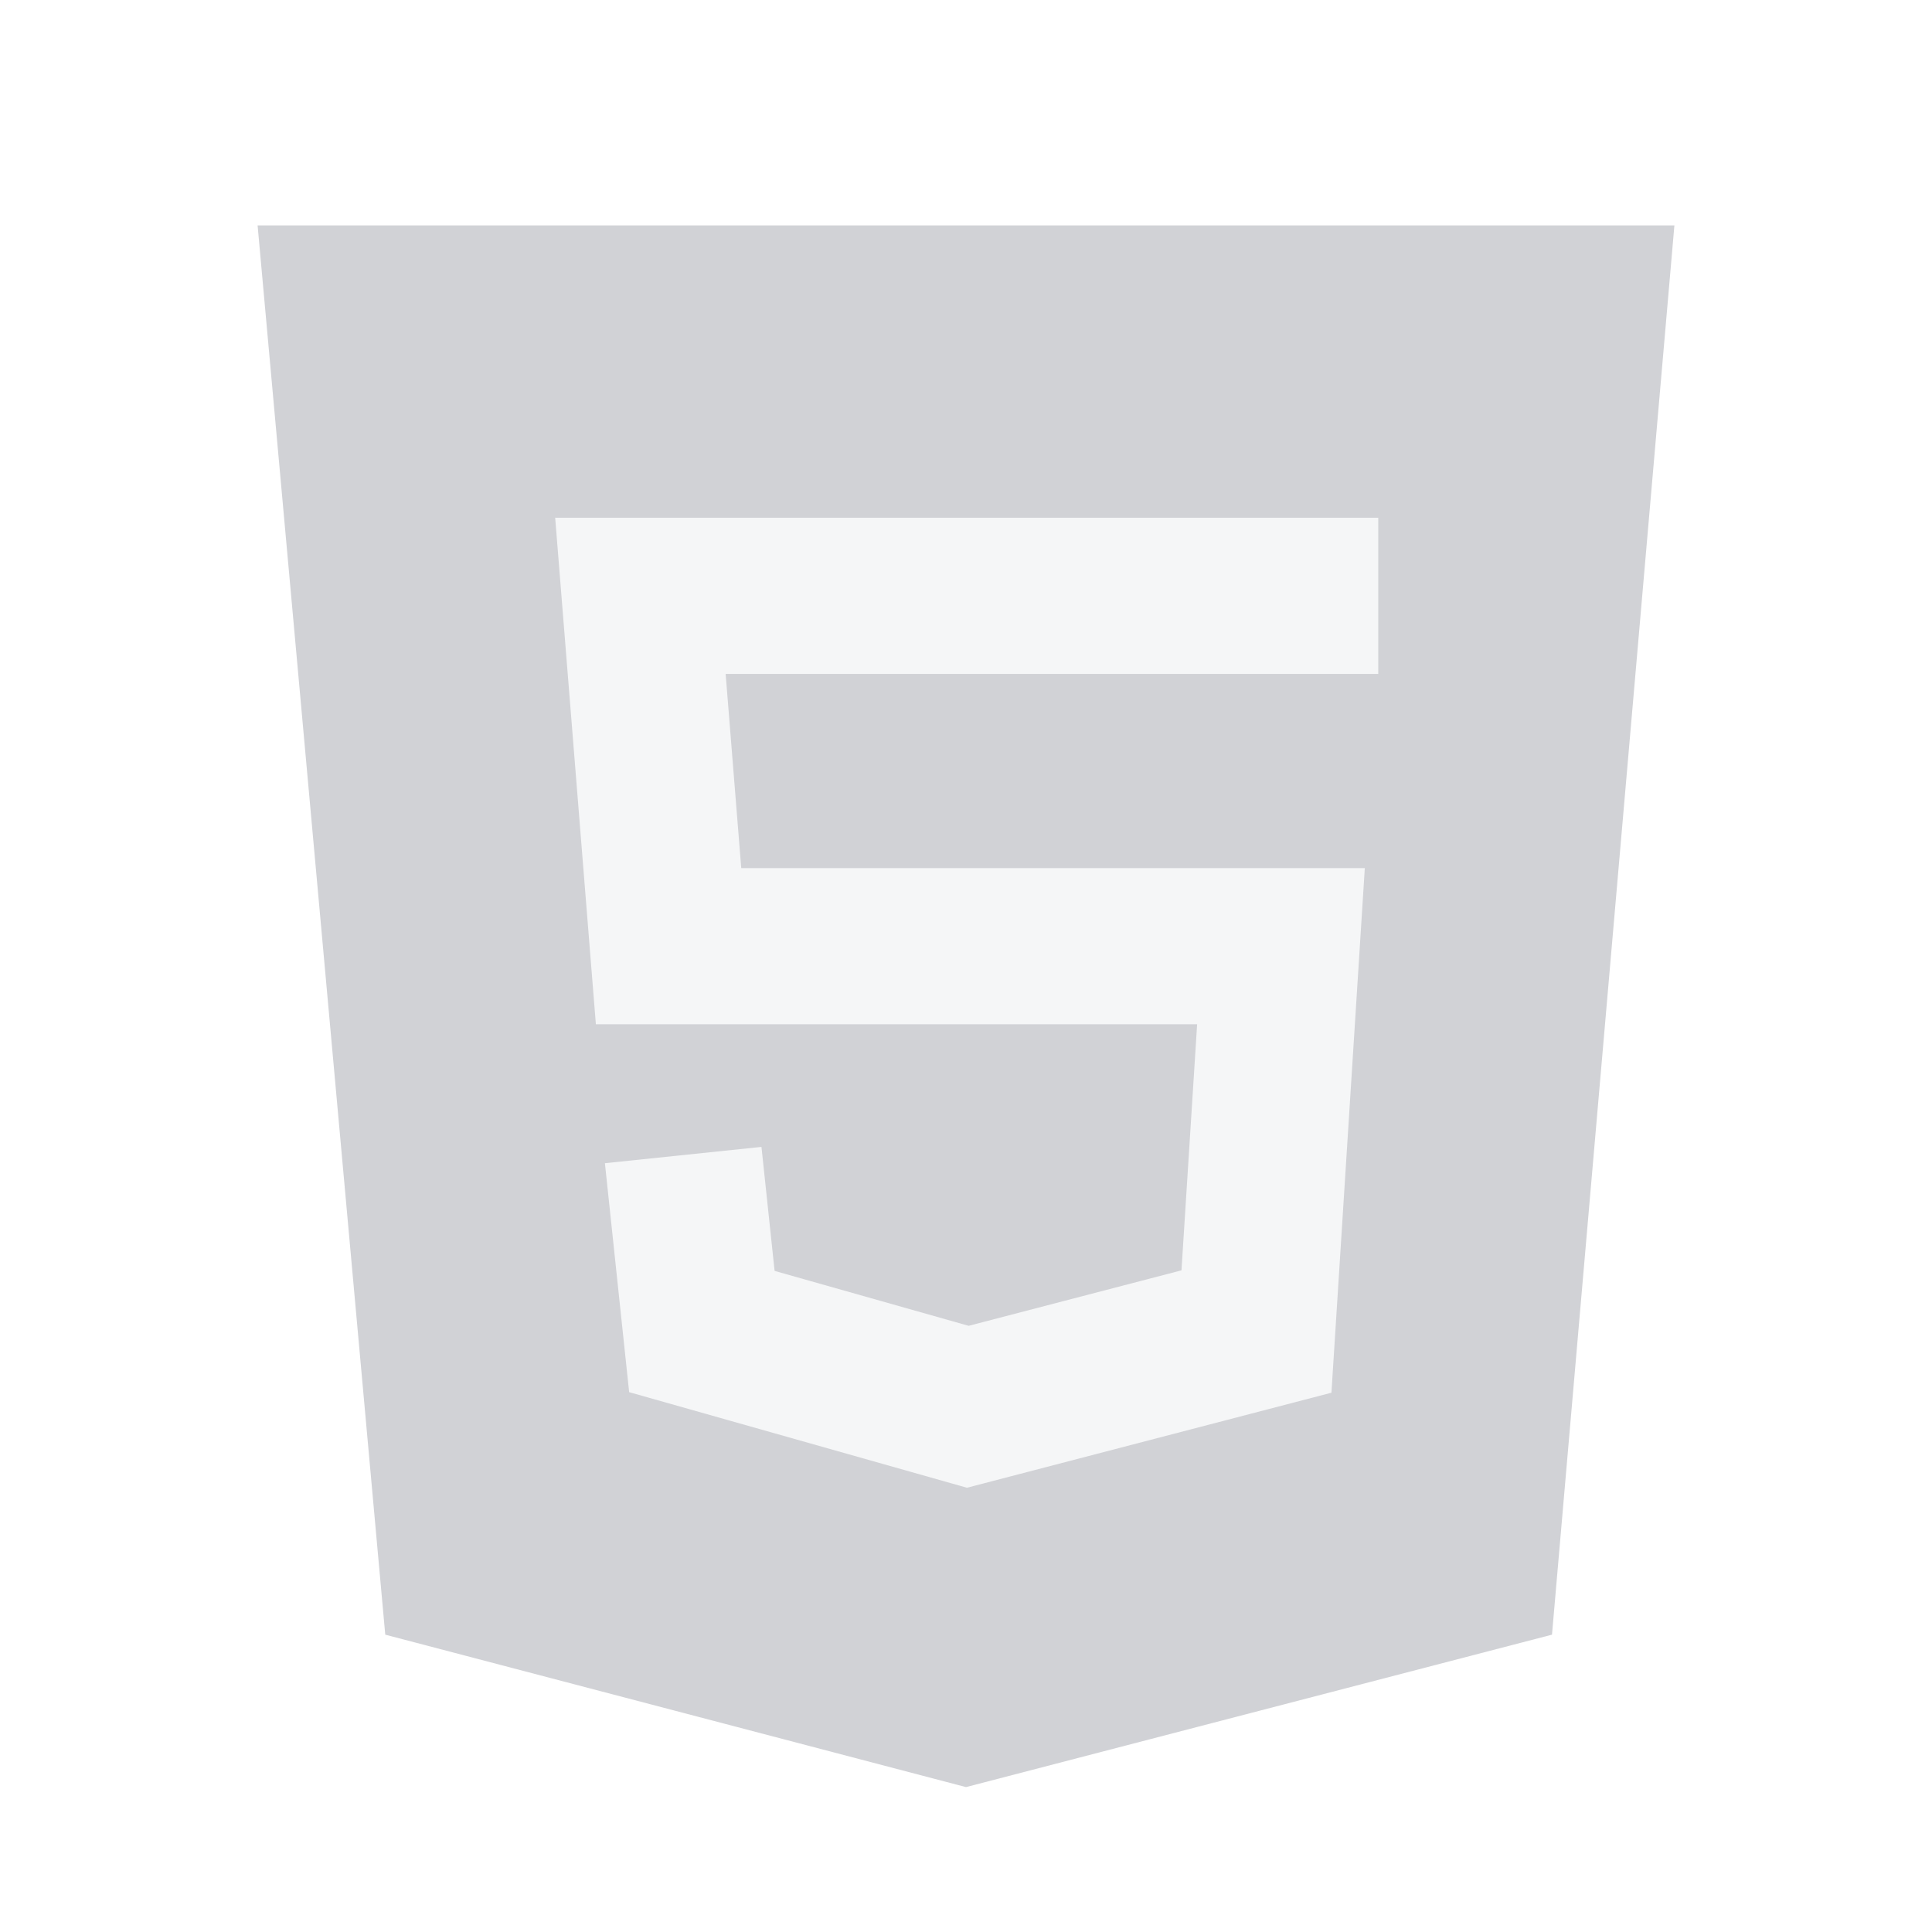
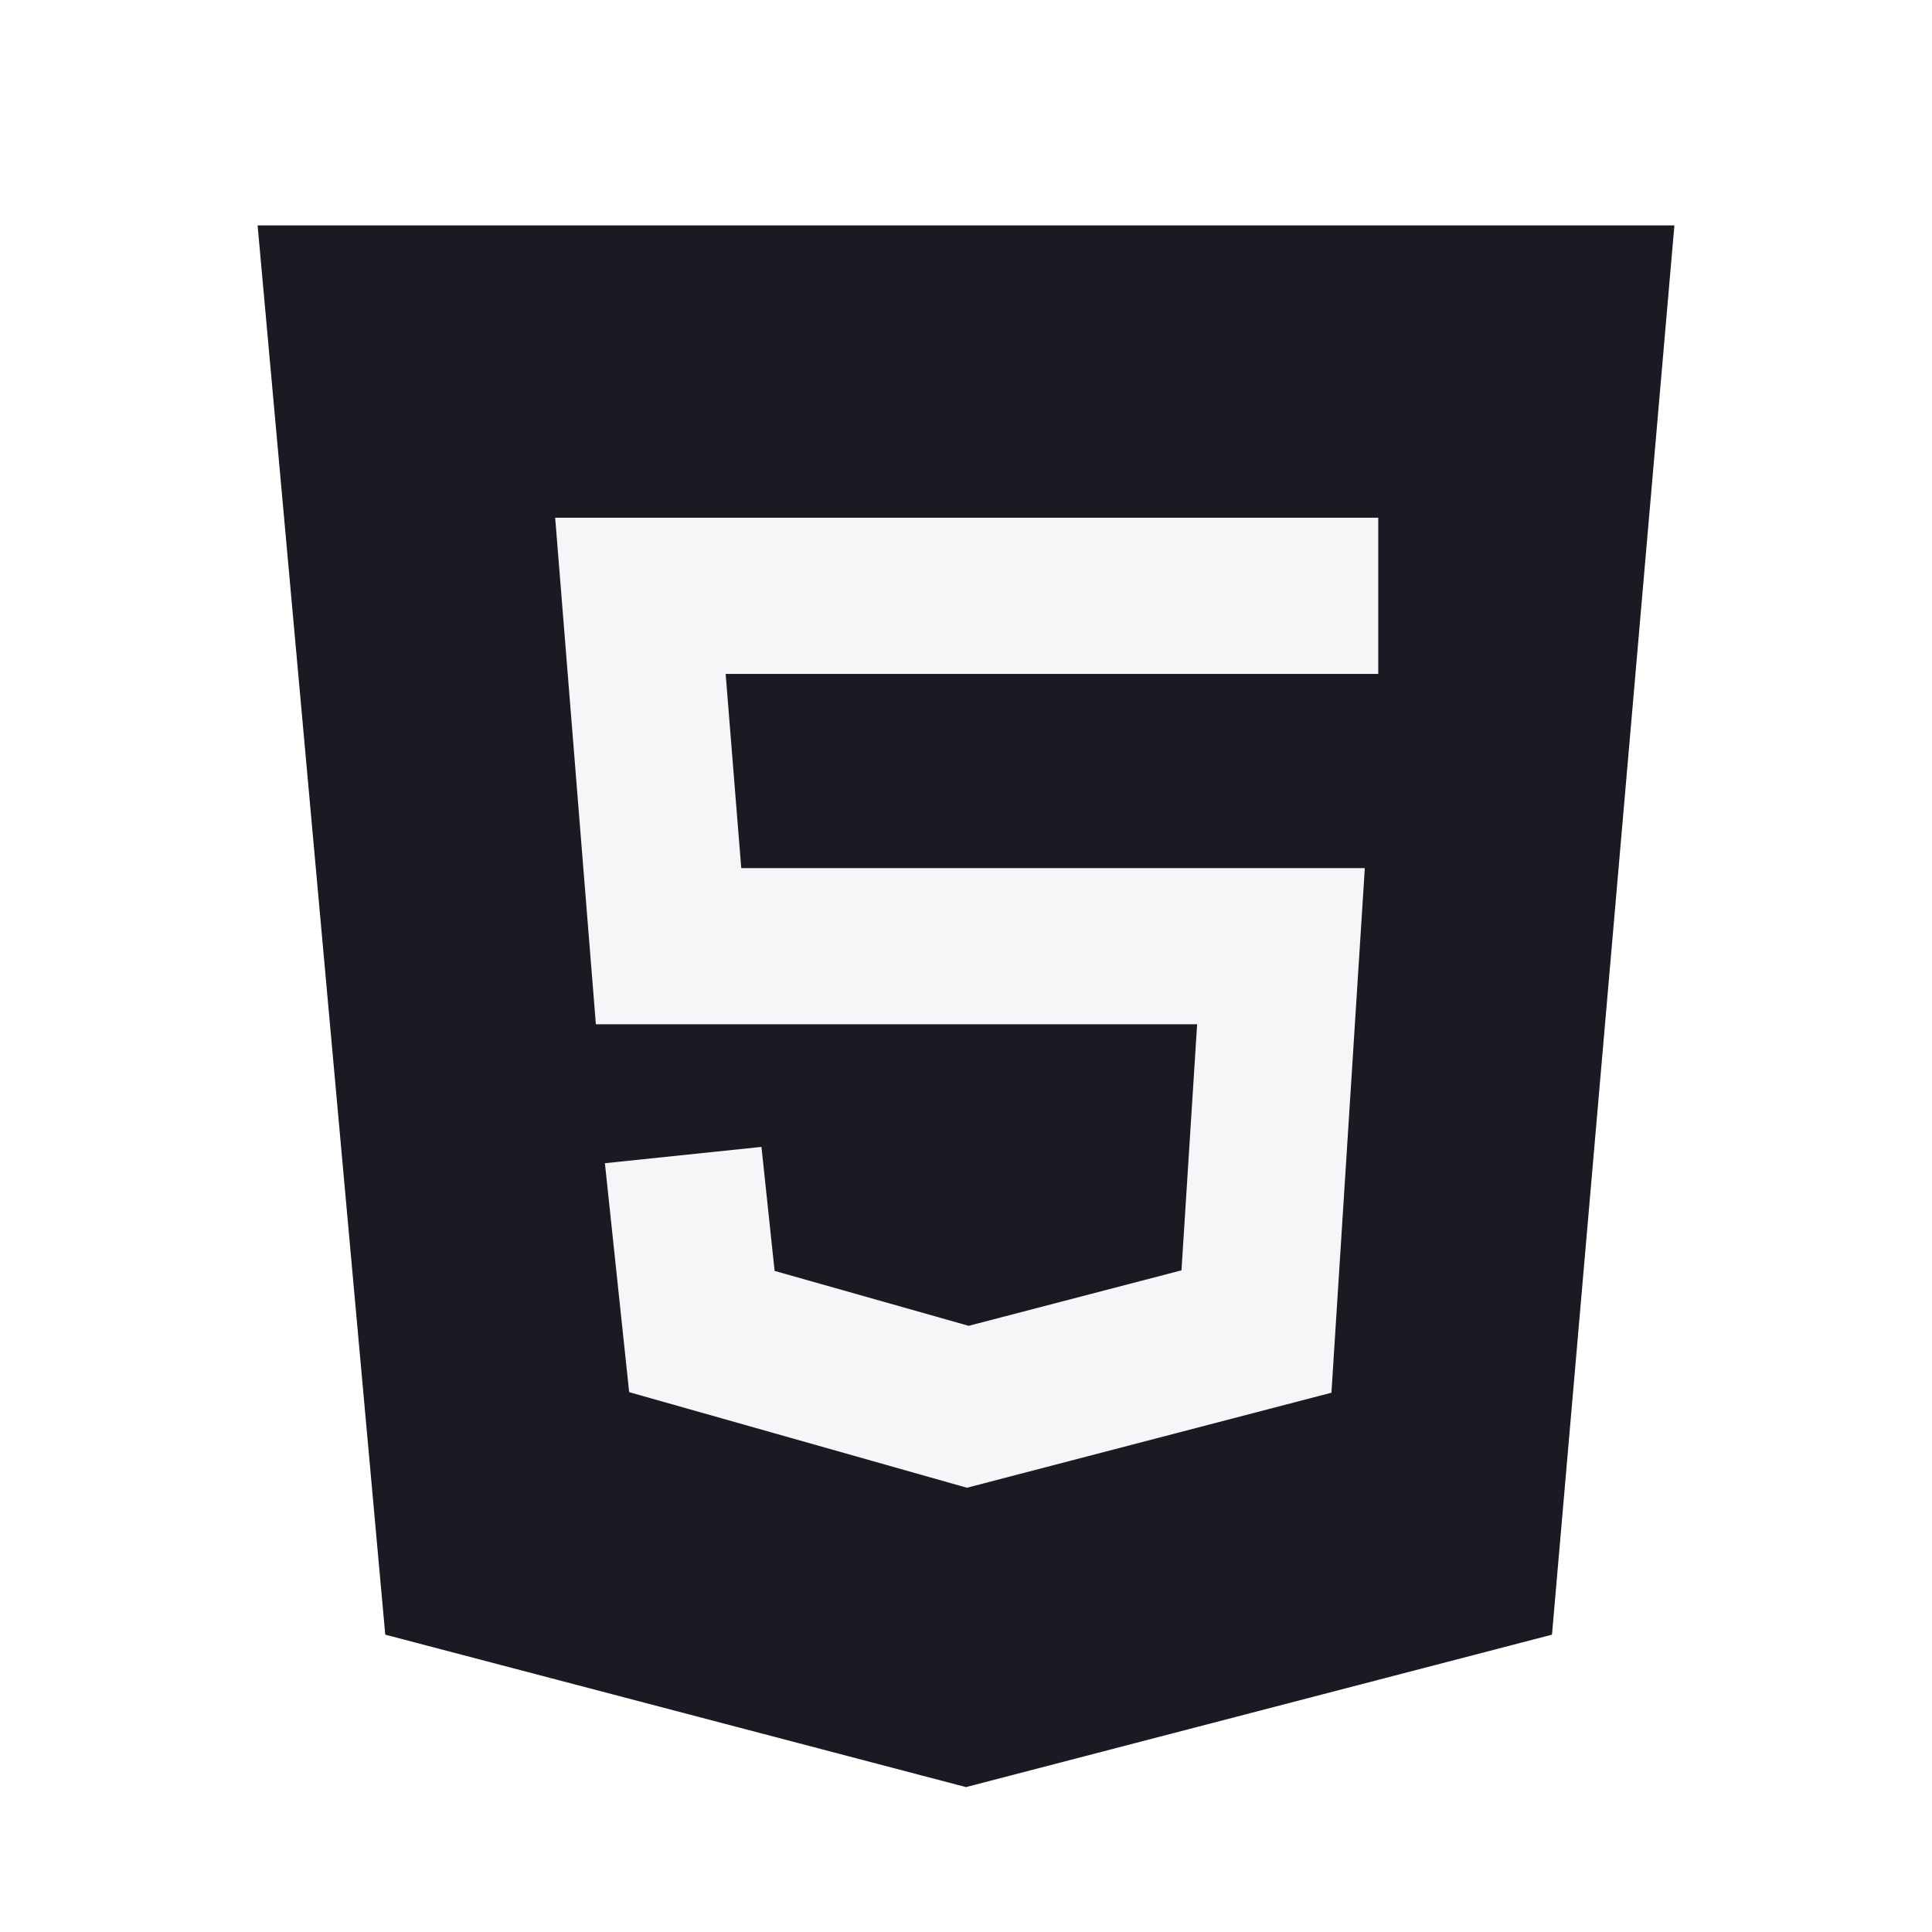
<svg xmlns="http://www.w3.org/2000/svg" width="120" height="120" viewBox="0 0 120 120" fill="none">
-   <path fill-rule="evenodd" clip-rule="evenodd" d="M16 14H104L96.397 101.532L60 111L23.929 101.532L16 14Z" fill="#D1D2D6" />
+   <path fill="#1A1B22" fill-rule="evenodd" clip-rule="evenodd" d="M16 14H104L96.397 101.532L60 111L23.929 101.532L16 14Z" />
  <path fill-rule="evenodd" clip-rule="evenodd" d="M34.483 32.158H85.606V41.858H45.071L46.04 53.919H84.771L82.698 86.504L60.059 92.406L39.078 86.469L37.572 72.249L47.296 71.236L48.112 78.938L60.165 82.349L73.384 78.903L74.356 63.619H37.011L34.483 32.158Z" fill="#F5F6F7" />
</svg>
